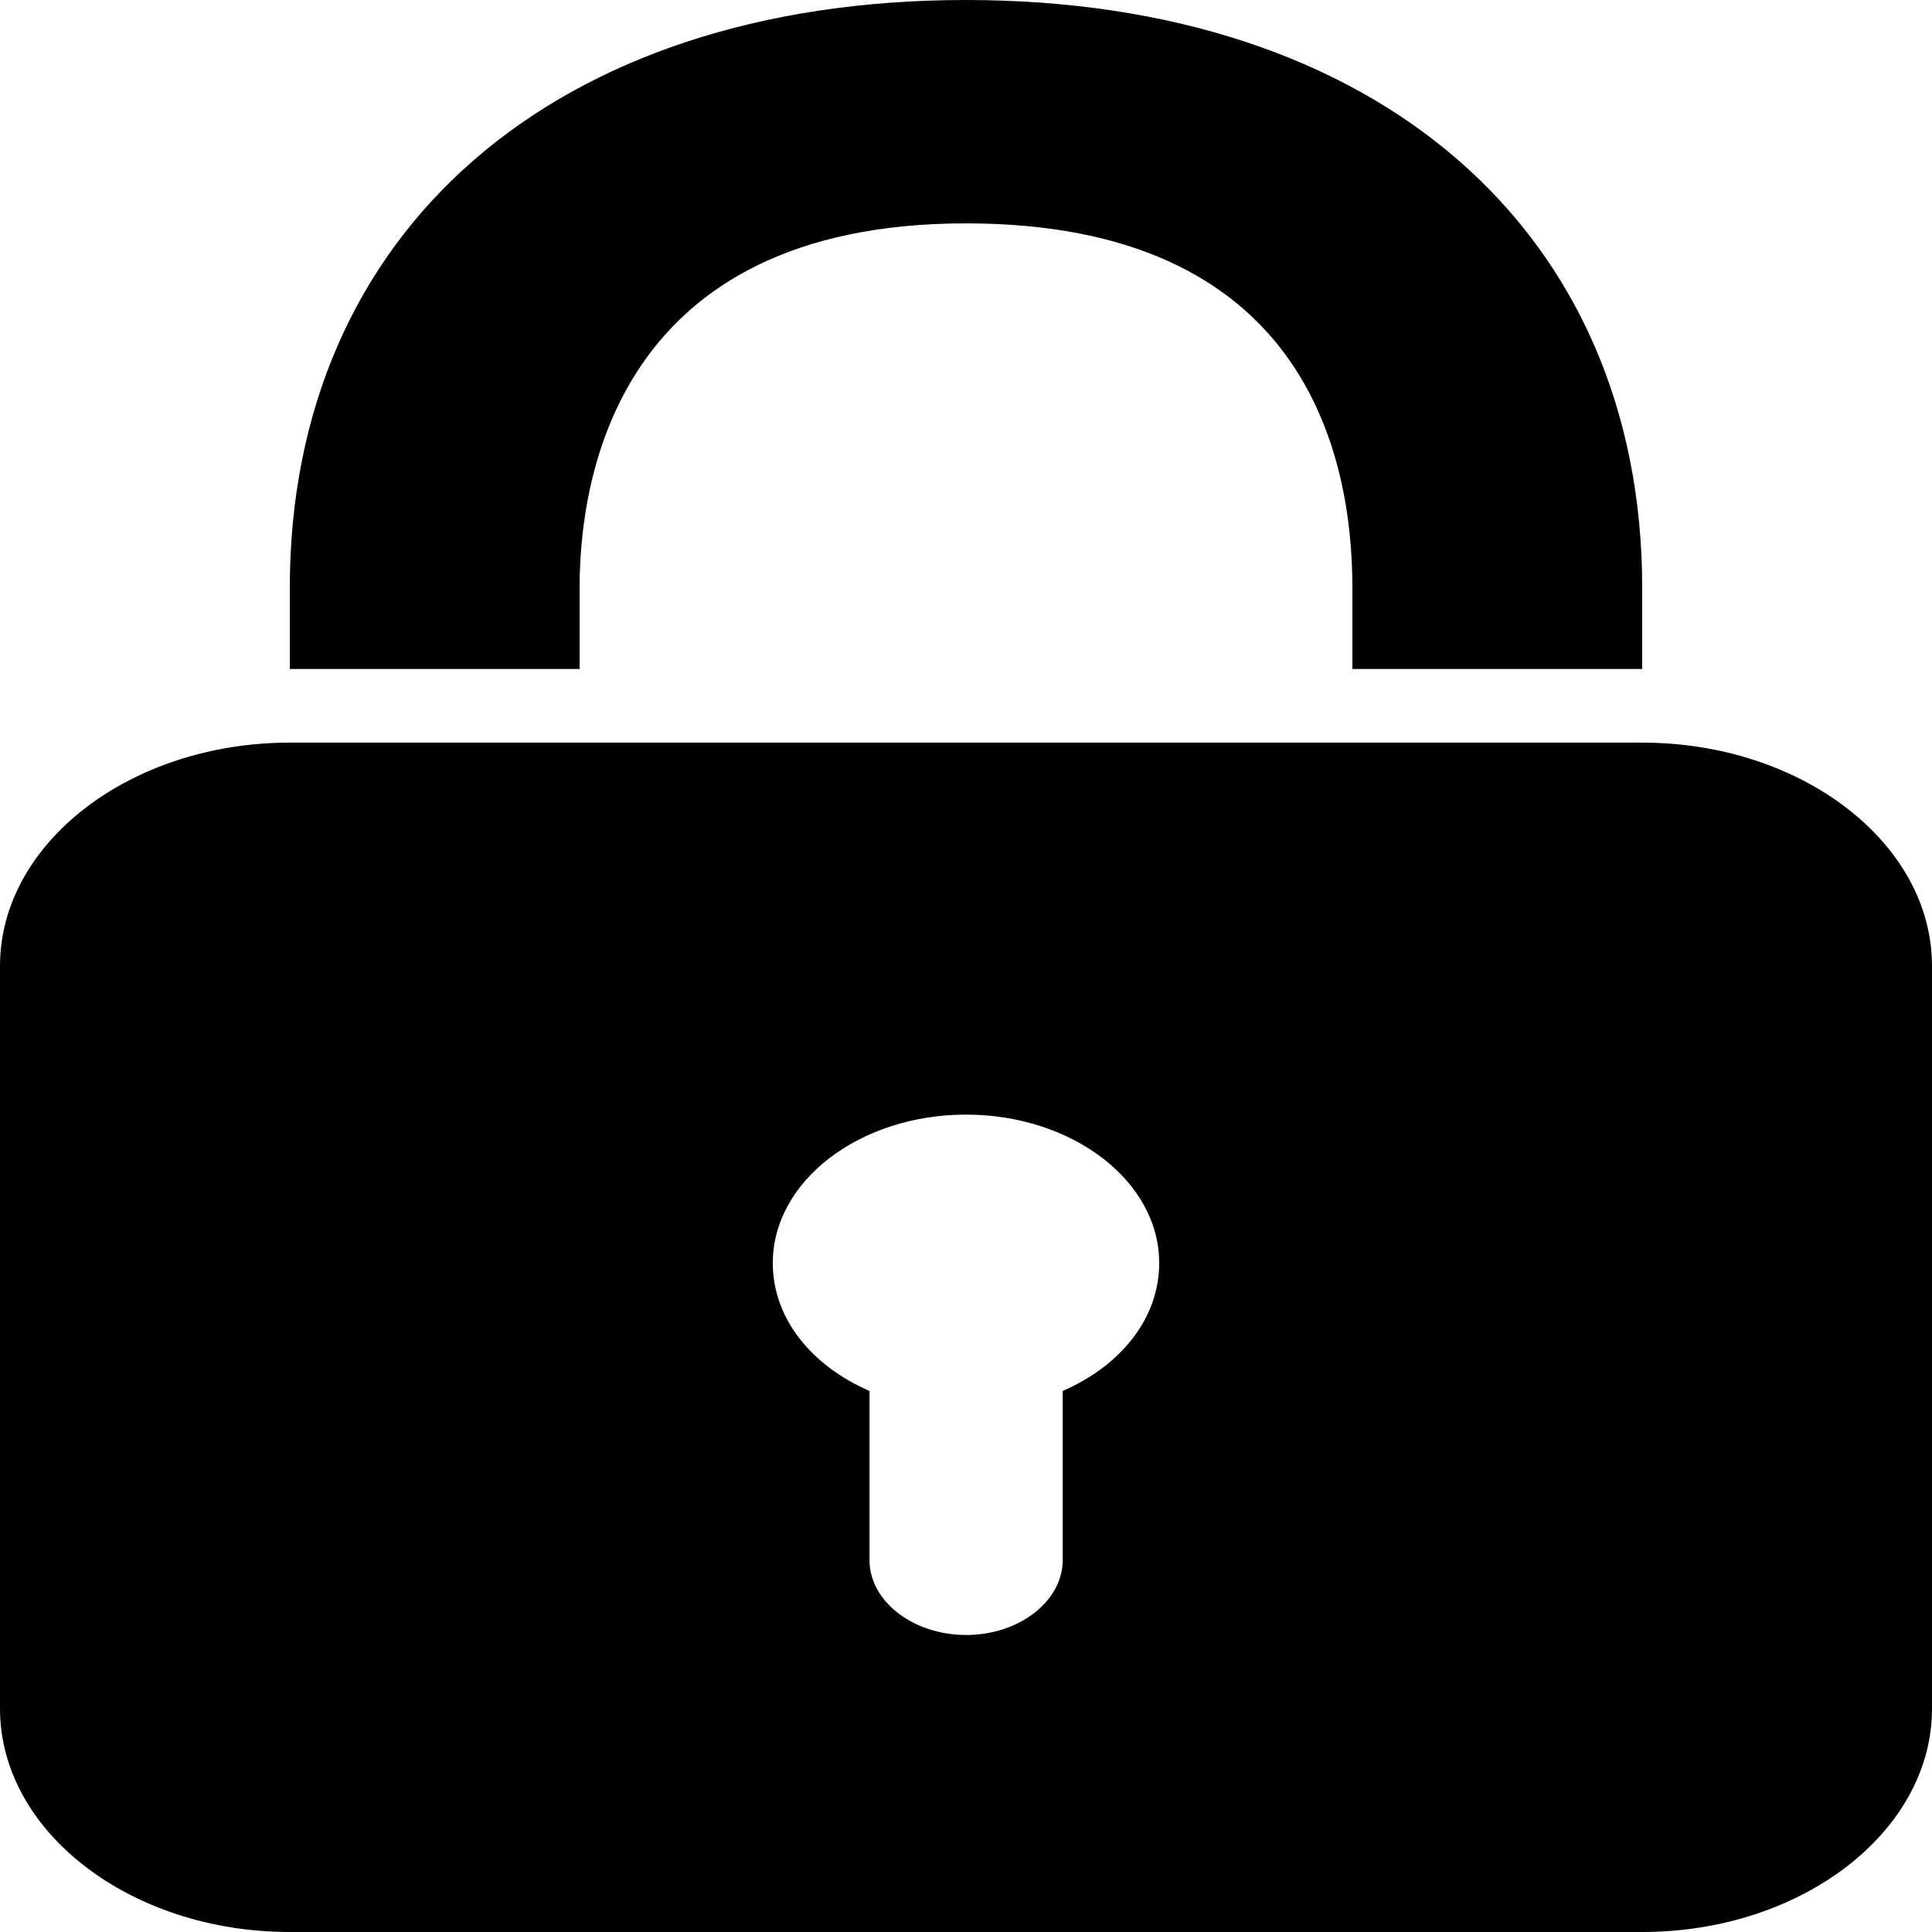
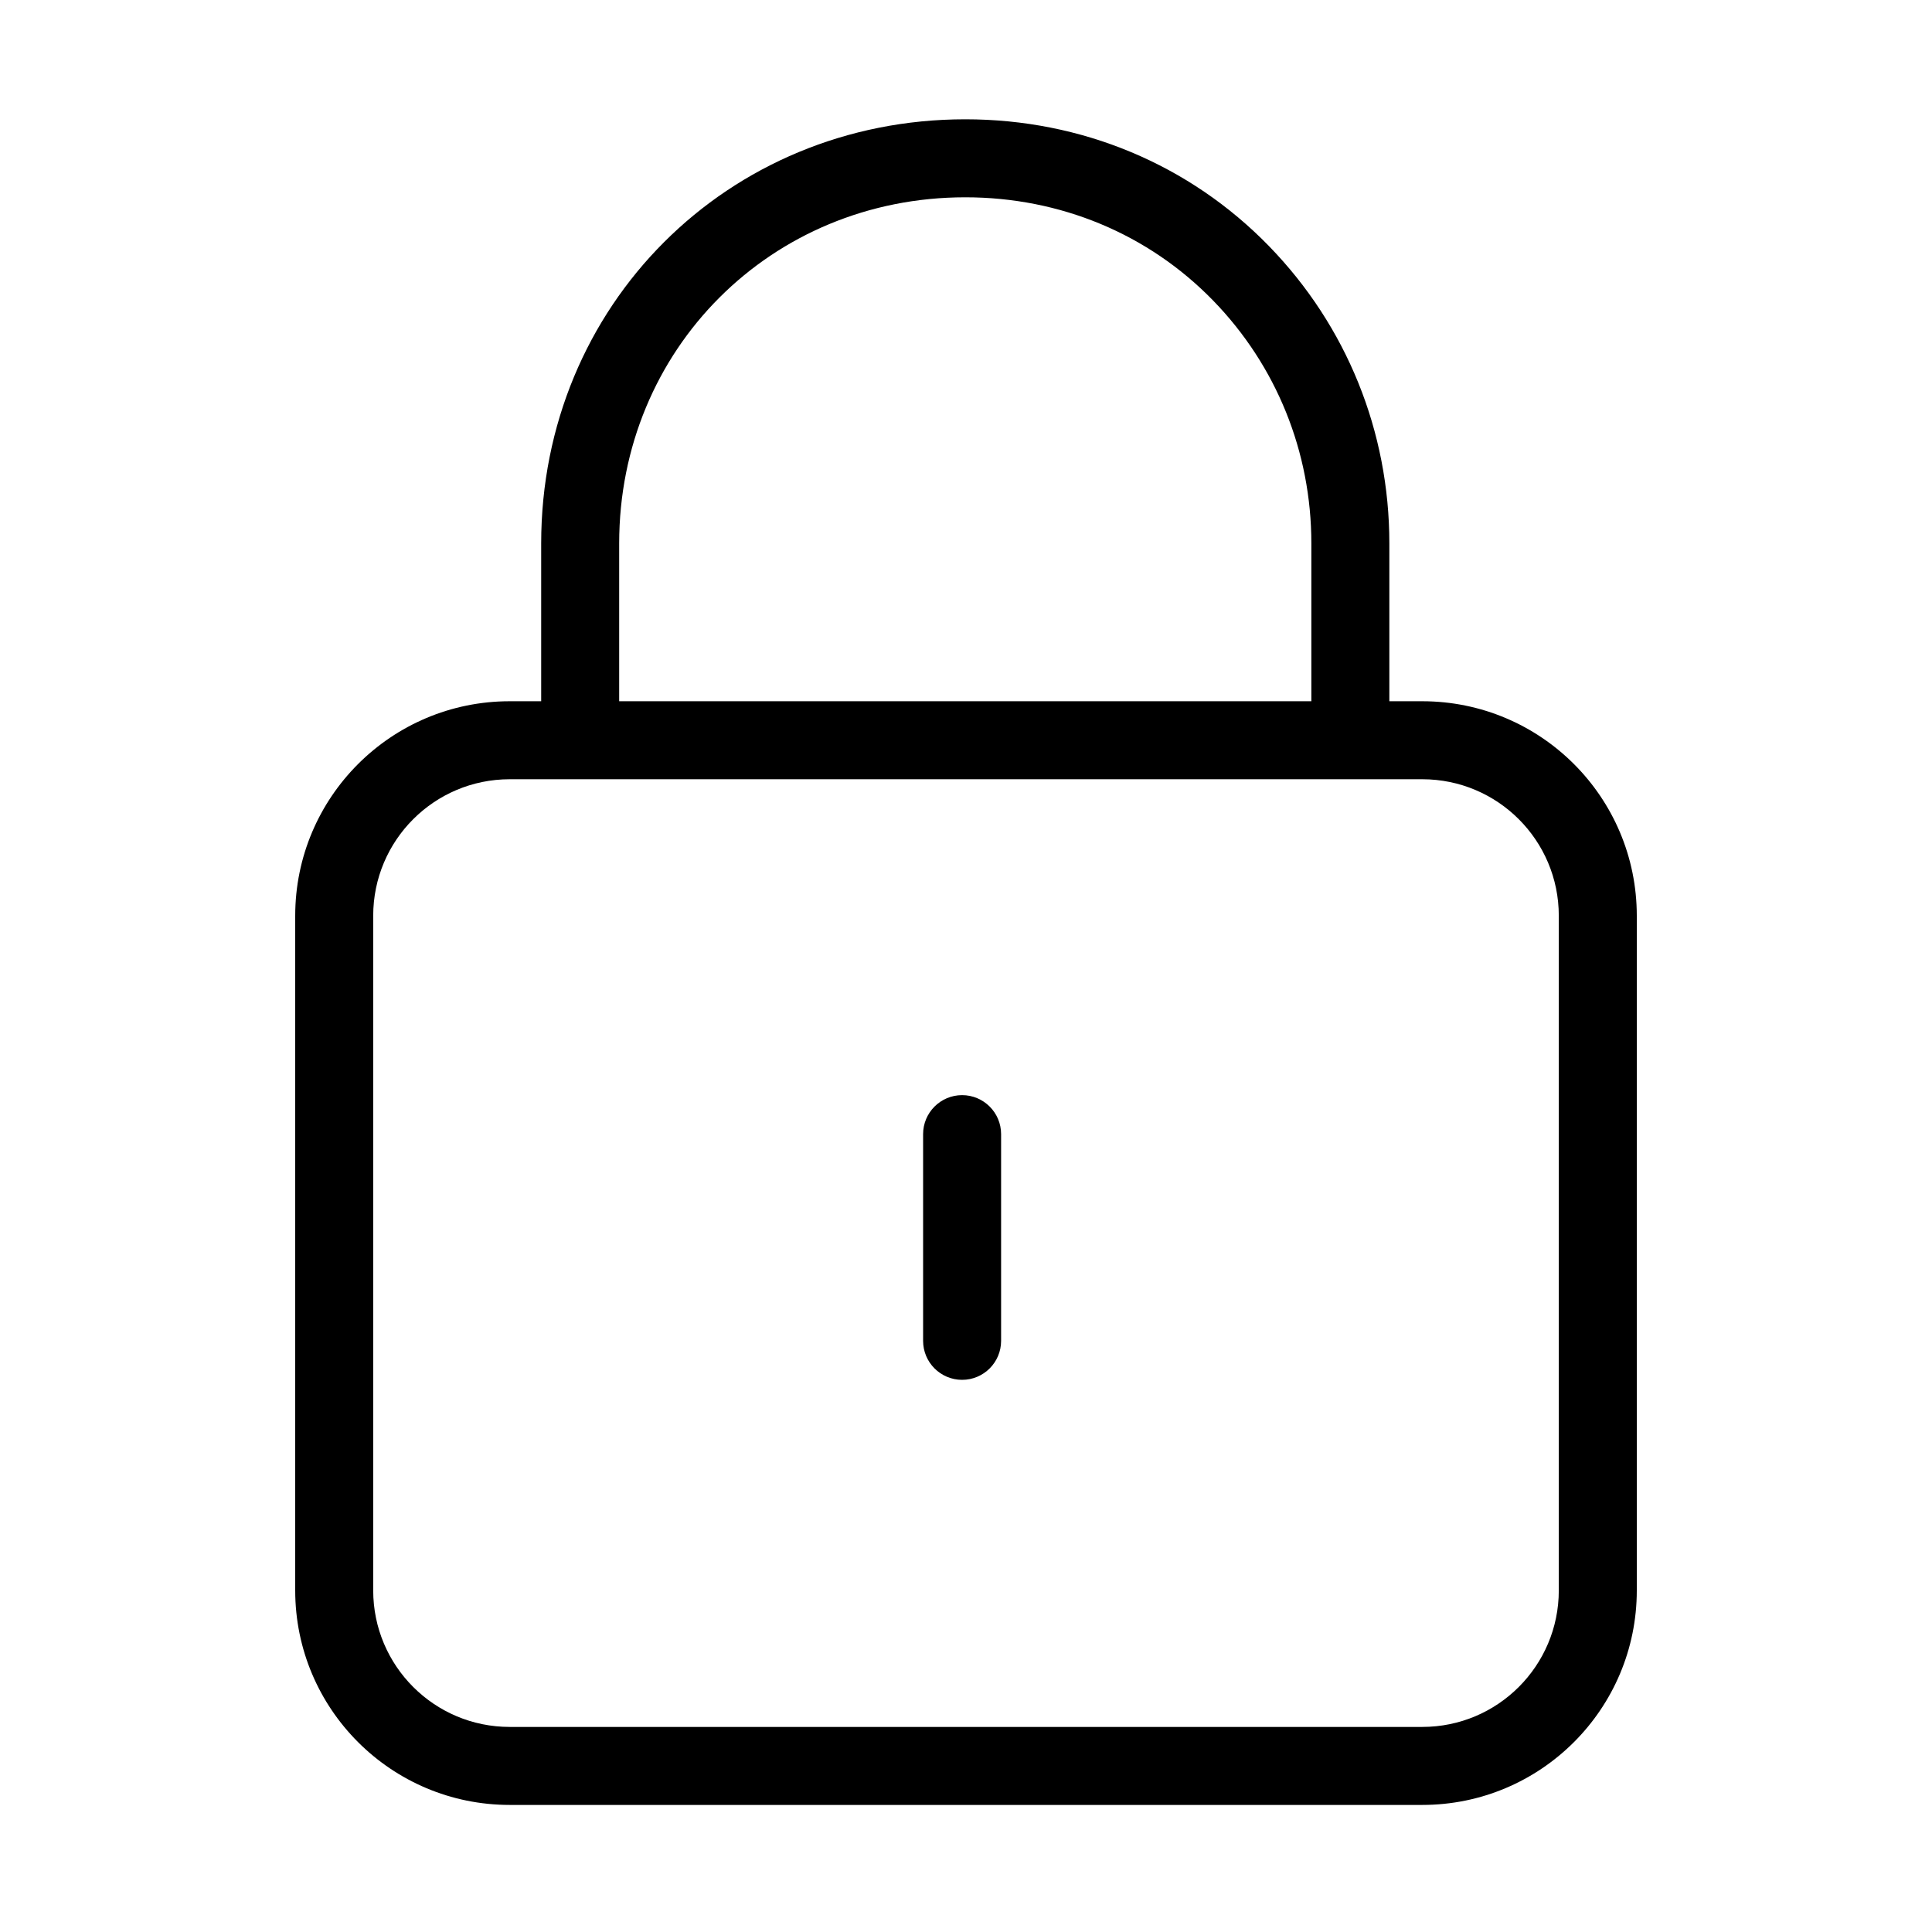
- <svg xmlns="http://www.w3.org/2000/svg" width="128" height="128">
-   <path d="M108.8 44.322H89.6v-5.36c0-9.04-3.308-24.163-25.6-24.163-23.145 0-25.6 16.881-25.6 24.162v5.361H19.2v-5.36C19.2 15.281 36.798 0 64 0c27.202 0 44.8 15.281 44.8 38.961v5.361zm-32 39.356c0-5.44-5.763-9.832-12.8-9.832-7.037 0-12.8 4.392-12.8 9.832 0 3.682 2.567 6.808 6.407 8.477v11.205c0 2.718 2.875 4.962 6.4 4.962 3.524 0 6.4-2.244 6.4-4.962V92.155c3.833-1.669 6.393-4.795 6.393-8.477zM128 64v49.201c0 8.158-8.645 14.799-19.2 14.799H19.2C8.651 128 0 121.359 0 113.201V64c0-8.153 8.645-14.799 19.2-14.799h89.6c10.555 0 19.2 6.646 19.2 14.799z" />
+ <svg xmlns="http://www.w3.org/2000/svg" t="1659187865353" class="icon" viewBox="0 0 1024 1024" version="1.1" p-id="9273" width="200" height="200">
+   <path d="M753.845 371.674l-17.463 0 0-83.67c0-59.275-22.628-115.204-63.715-157.483-42.17-43.394-99.369-67.292-161.058-67.292-126.041 0-224.772 98.732-224.772 224.773l0 83.67-16.681 0c-62.788 0-113.688 50.9-113.688 113.688L156.468 842.962c0 62.788 50.9 113.688 113.688 113.688l483.69 0c62.788 0 113.688-50.9 113.688-113.688L867.534 485.362C867.532 422.574 816.633 371.674 753.845 371.674zM328.176 288.005c0-102.859 80.573-183.433 183.432-183.433 50.423 0 97.093 19.448 131.411 54.762 33.547 34.519 52.022 80.215 52.022 128.671l0 83.67L328.176 371.675 328.176 288.005zM826.192 842.962c0 39.956-32.391 72.347-72.347 72.347L270.155 915.309c-39.956 0-72.347-32.391-72.347-72.347L197.808 485.362c0-39.956 32.391-72.347 72.347-72.347l483.69 0c39.956 0 72.347 32.391 72.347 72.347L826.192 842.962z" p-id="9274" />
+   <path d="M509.933 580.447c-11.416 0-20.671 9.255-20.671 20.671l0 109.554c0 11.415 9.255 20.671 20.671 20.671 11.416 0 20.671-9.255 20.671-20.671L530.604 601.117C530.603 589.702 521.349 580.447 509.933 580.447z" p-id="9275" />
</svg>
